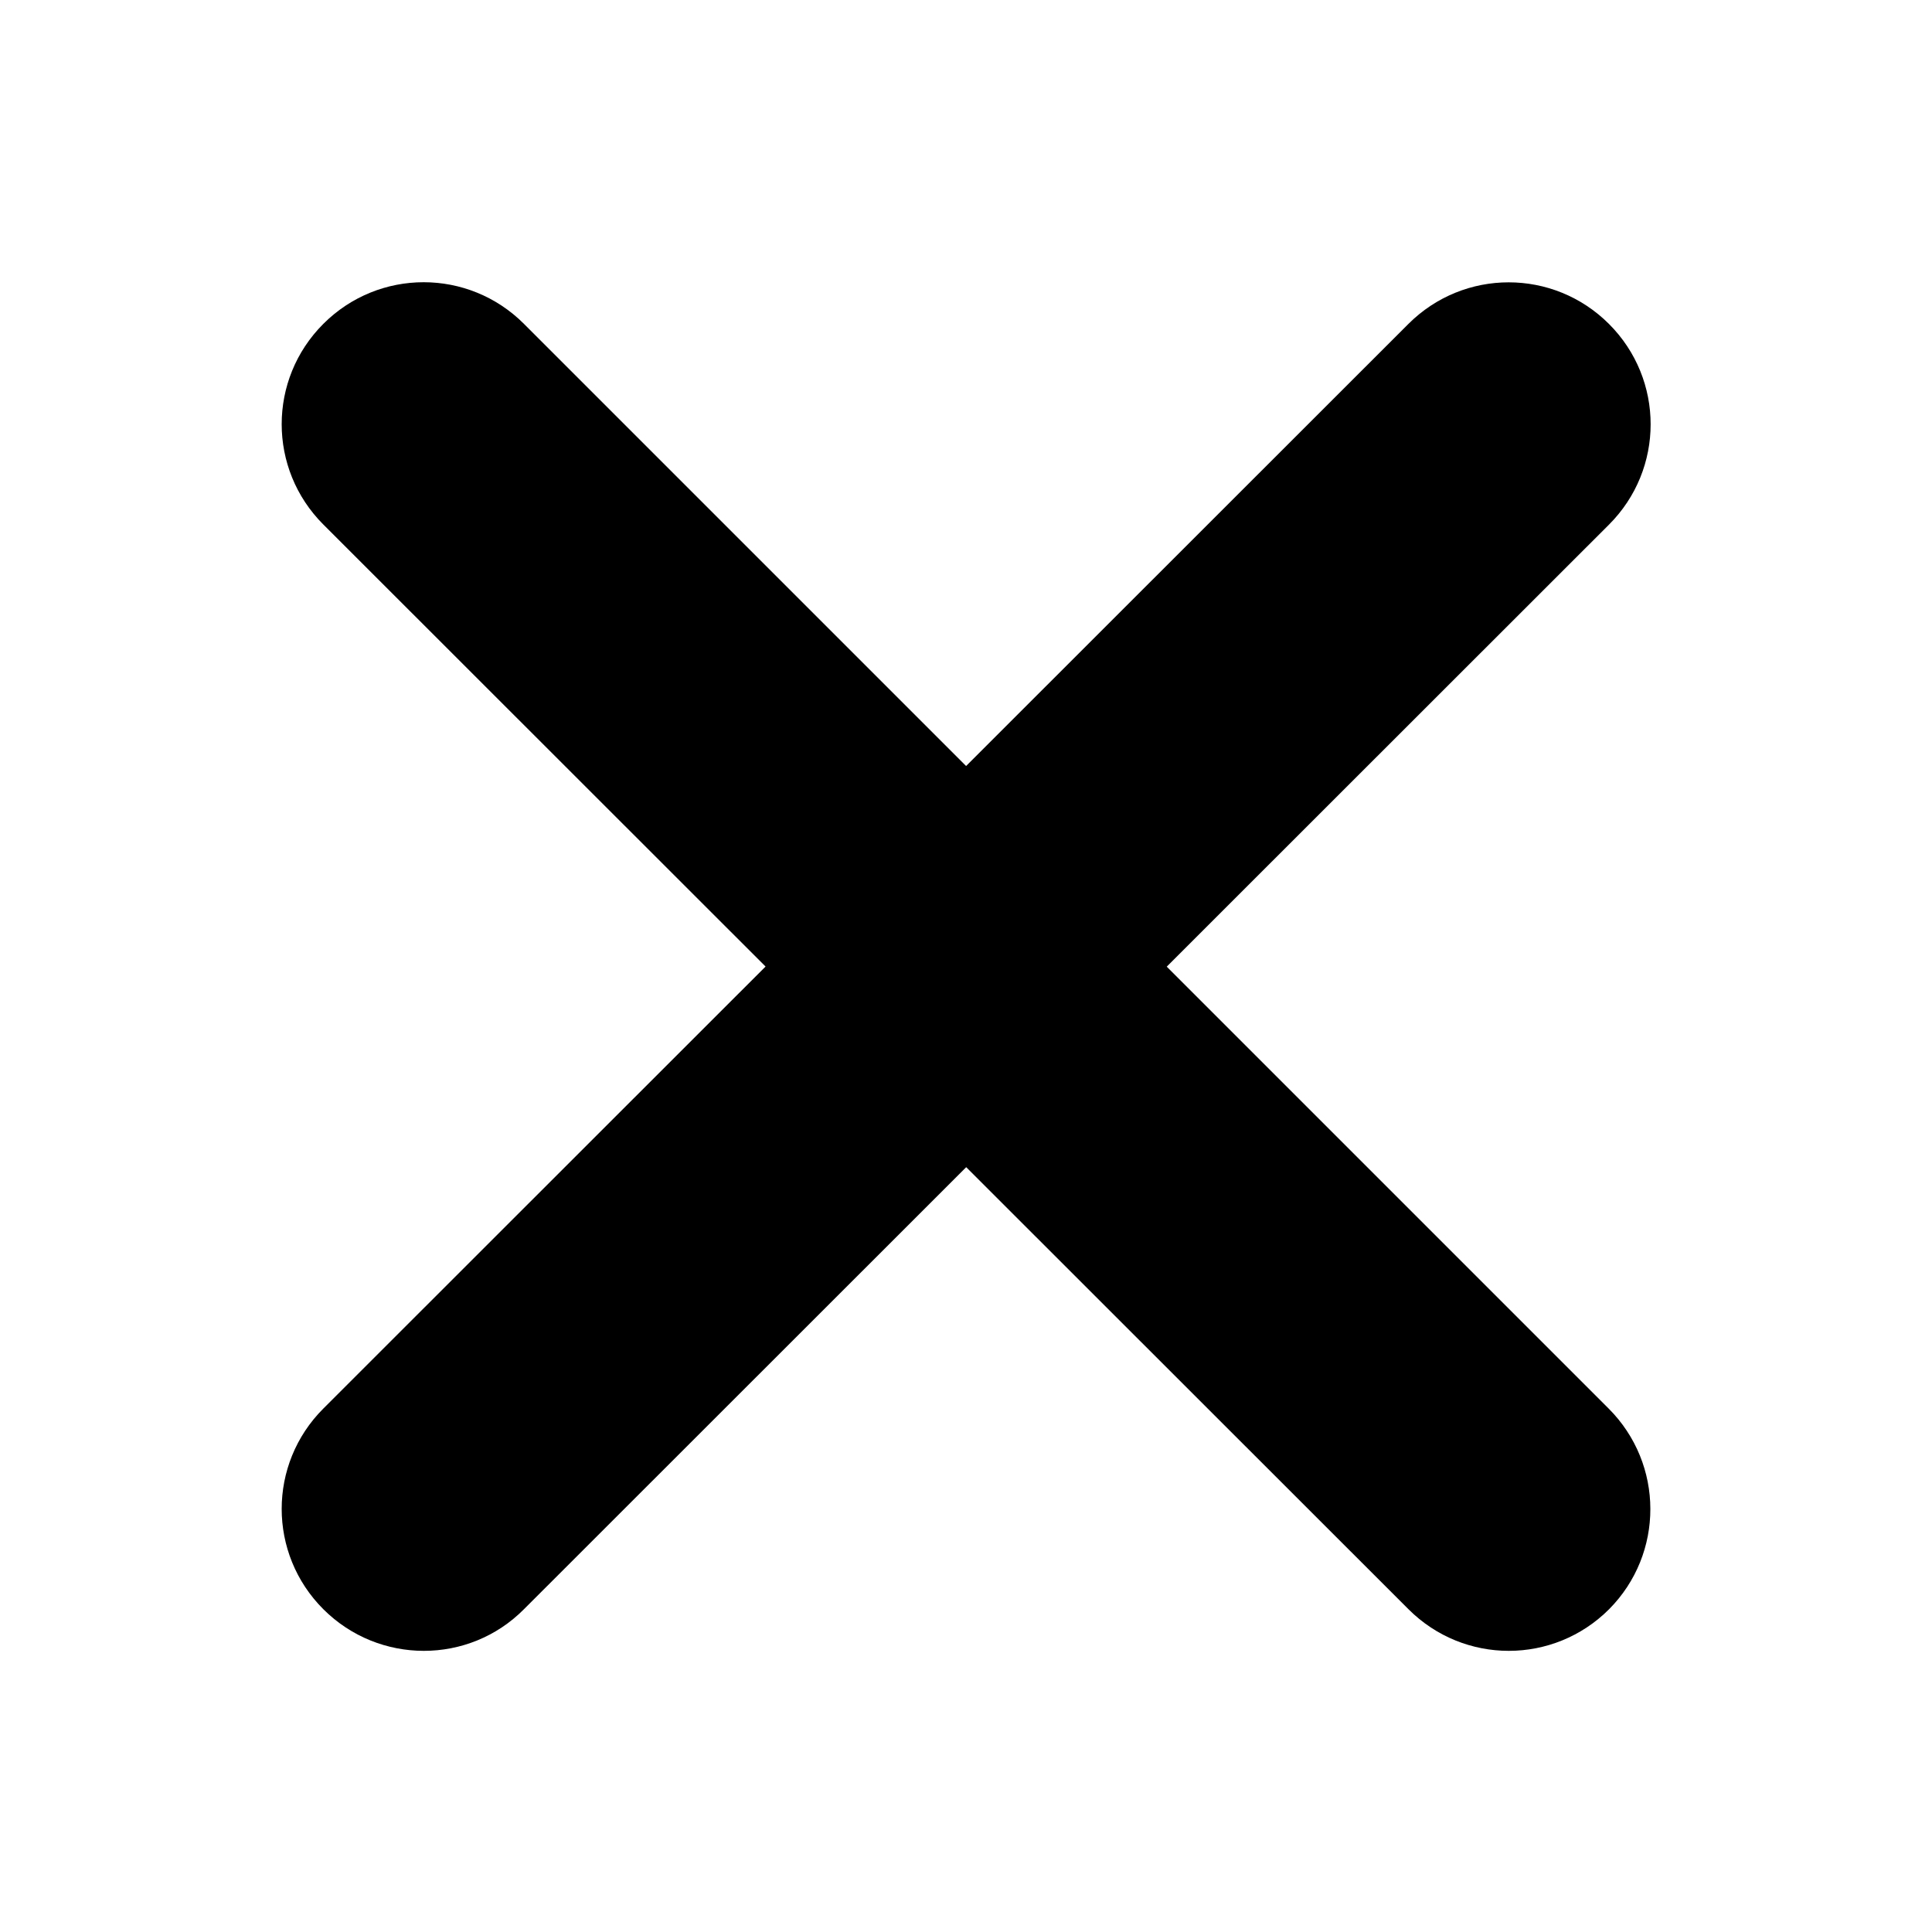
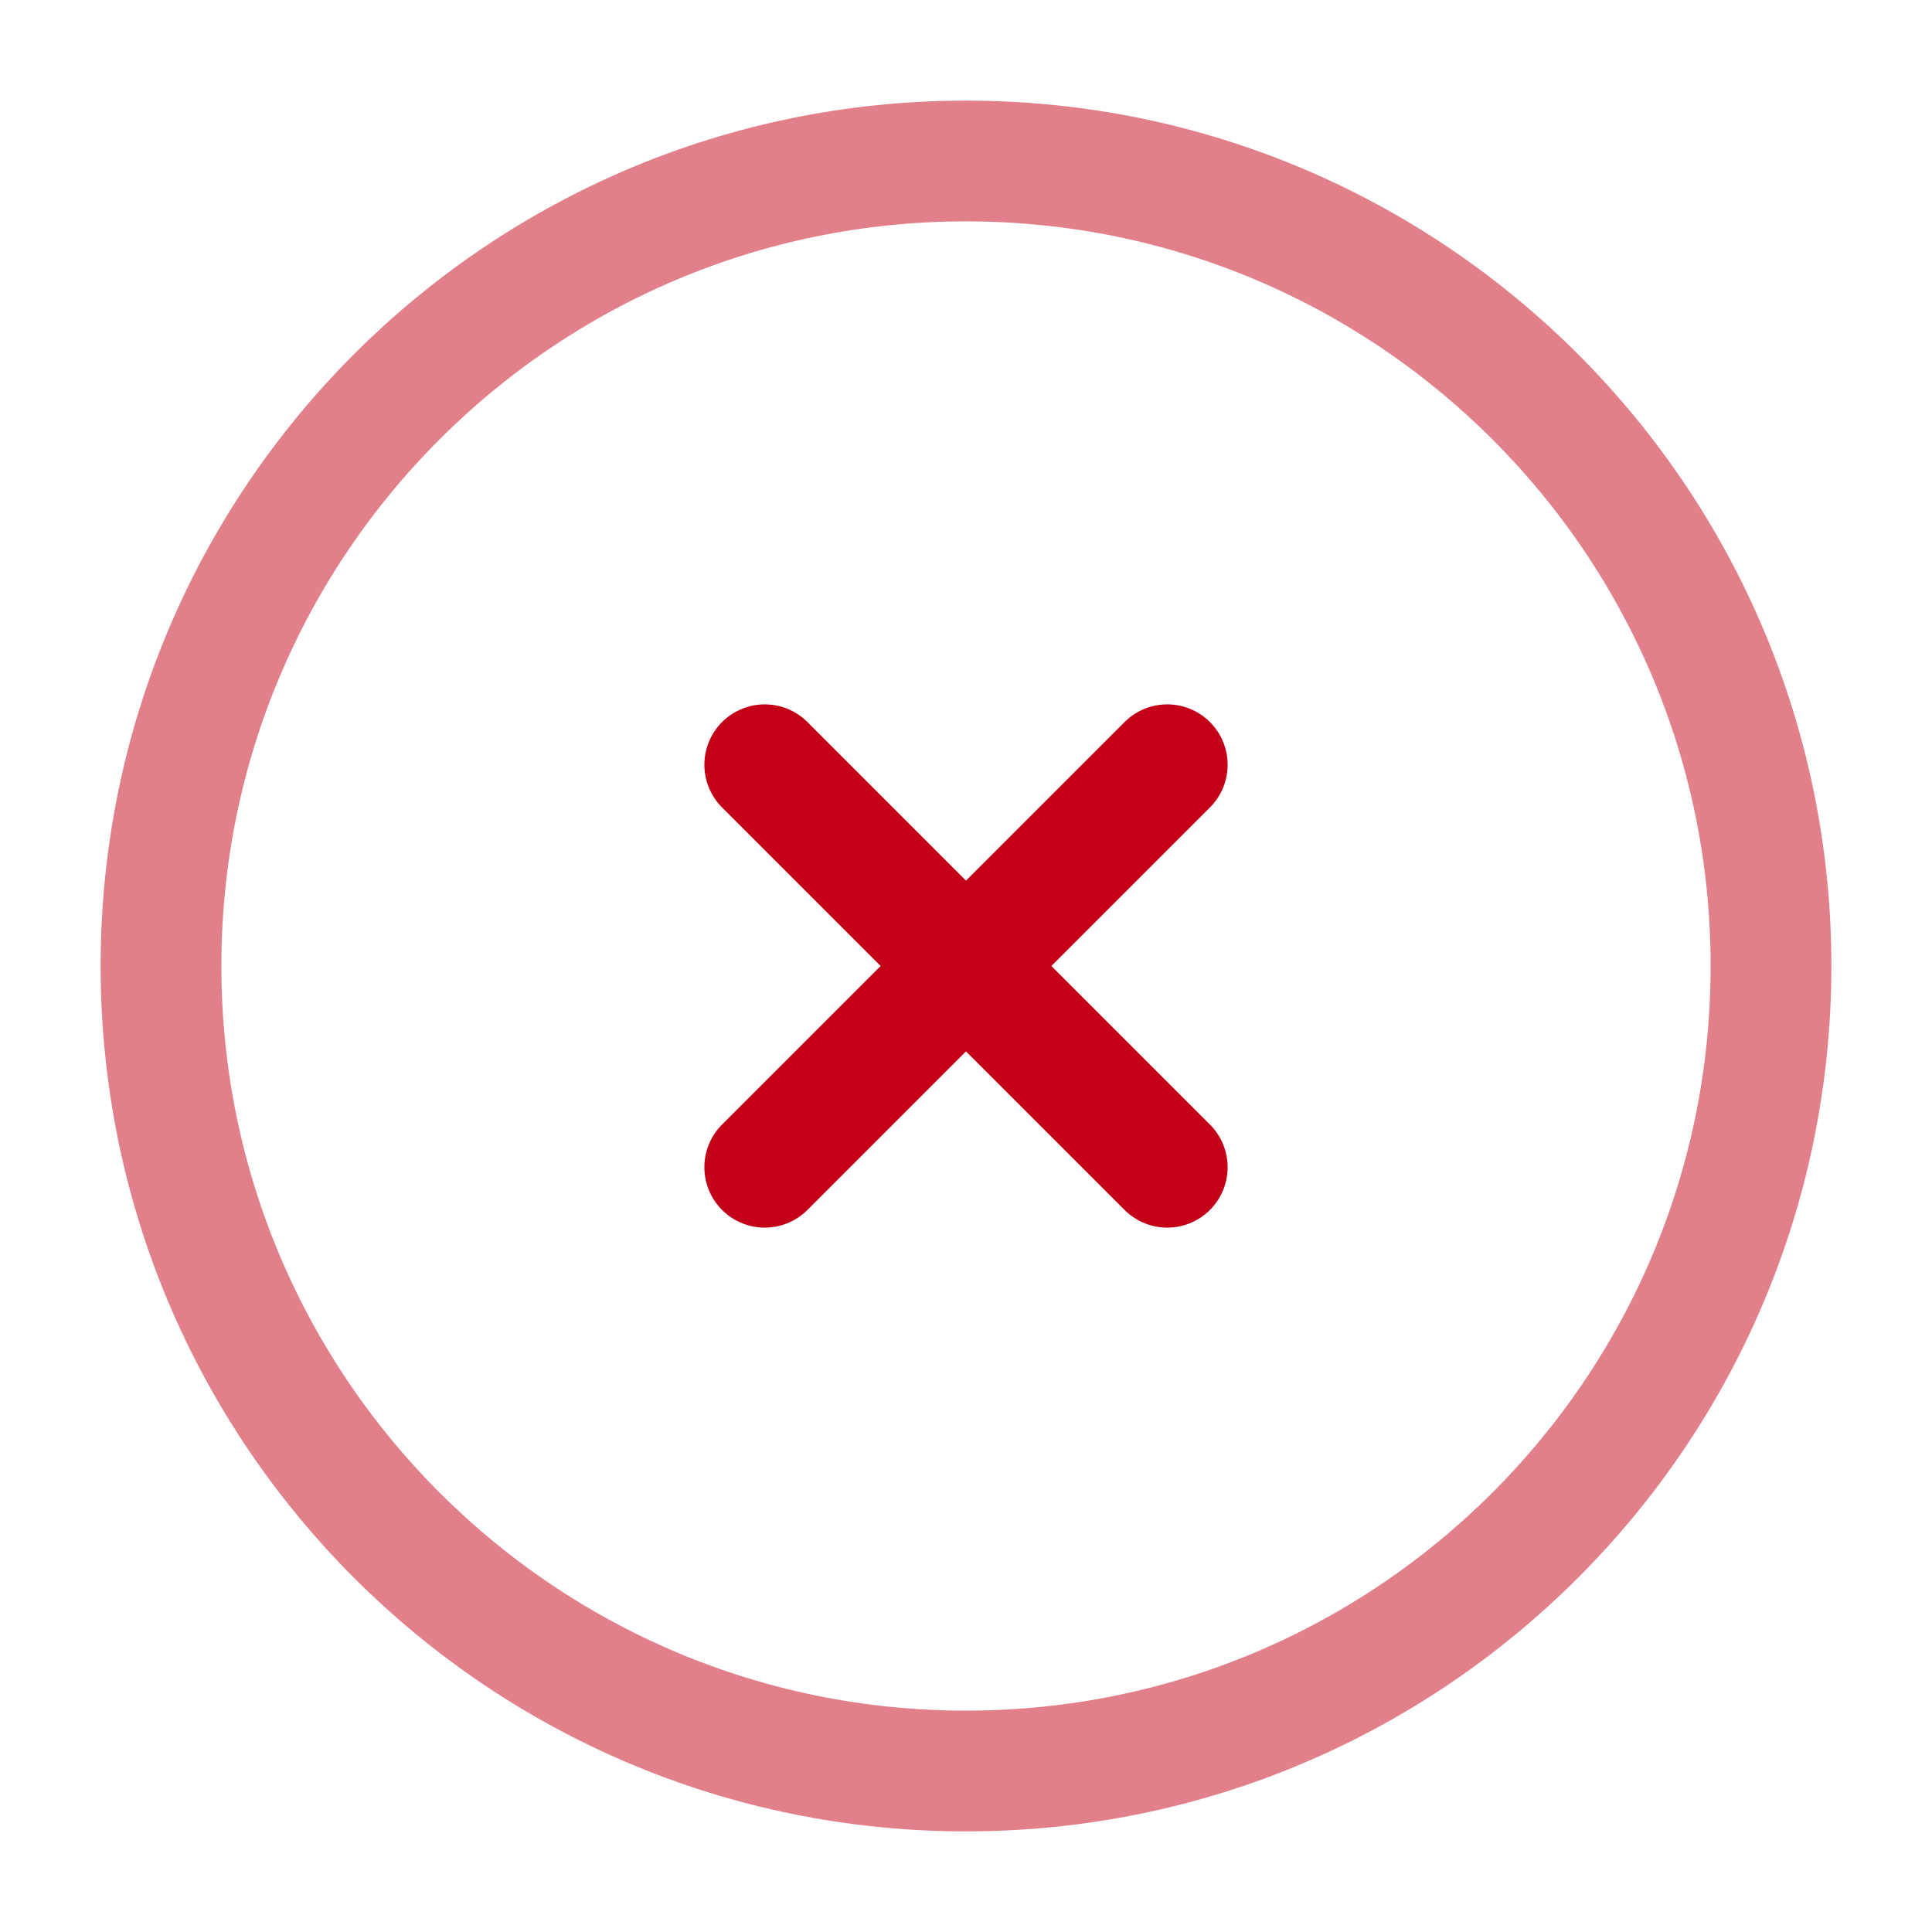
- <svg xmlns="http://www.w3.org/2000/svg" fill="#000000" height="800px" width="800px" version="1.1" id="Layer_1" viewBox="0 0 1792 1792" xml:space="preserve">
-   <path d="M1082.2,896.6l410.2-410c51.5-51.5,51.5-134.6,0-186.1s-134.6-51.5-186.1,0l-410.2,410L486,300.4  c-51.5-51.5-134.6-51.5-186.1,0s-51.5,134.6,0,186.1l410.2,410l-410.2,410c-51.5,51.5-51.5,134.6,0,186.1  c51.6,51.5,135,51.5,186.1,0l410.2-410l410.2,410c51.5,51.5,134.6,51.5,186.1,0c51.1-51.5,51.1-134.6-0.5-186.2L1082.2,896.6z" />
+ <svg xmlns="http://www.w3.org/2000/svg" viewBox="0 0 24 24" fill="none">
+   <circle opacity="0.5" cx="12" cy="12" r="10" stroke="#C40018" stroke-width="1.5" />
+   <path d="M14.5 9.5L9.5 14.5M9.5 9.5L14.5 14.5" stroke="#C40018" stroke-width="1.5" stroke-linecap="round" />
</svg>
